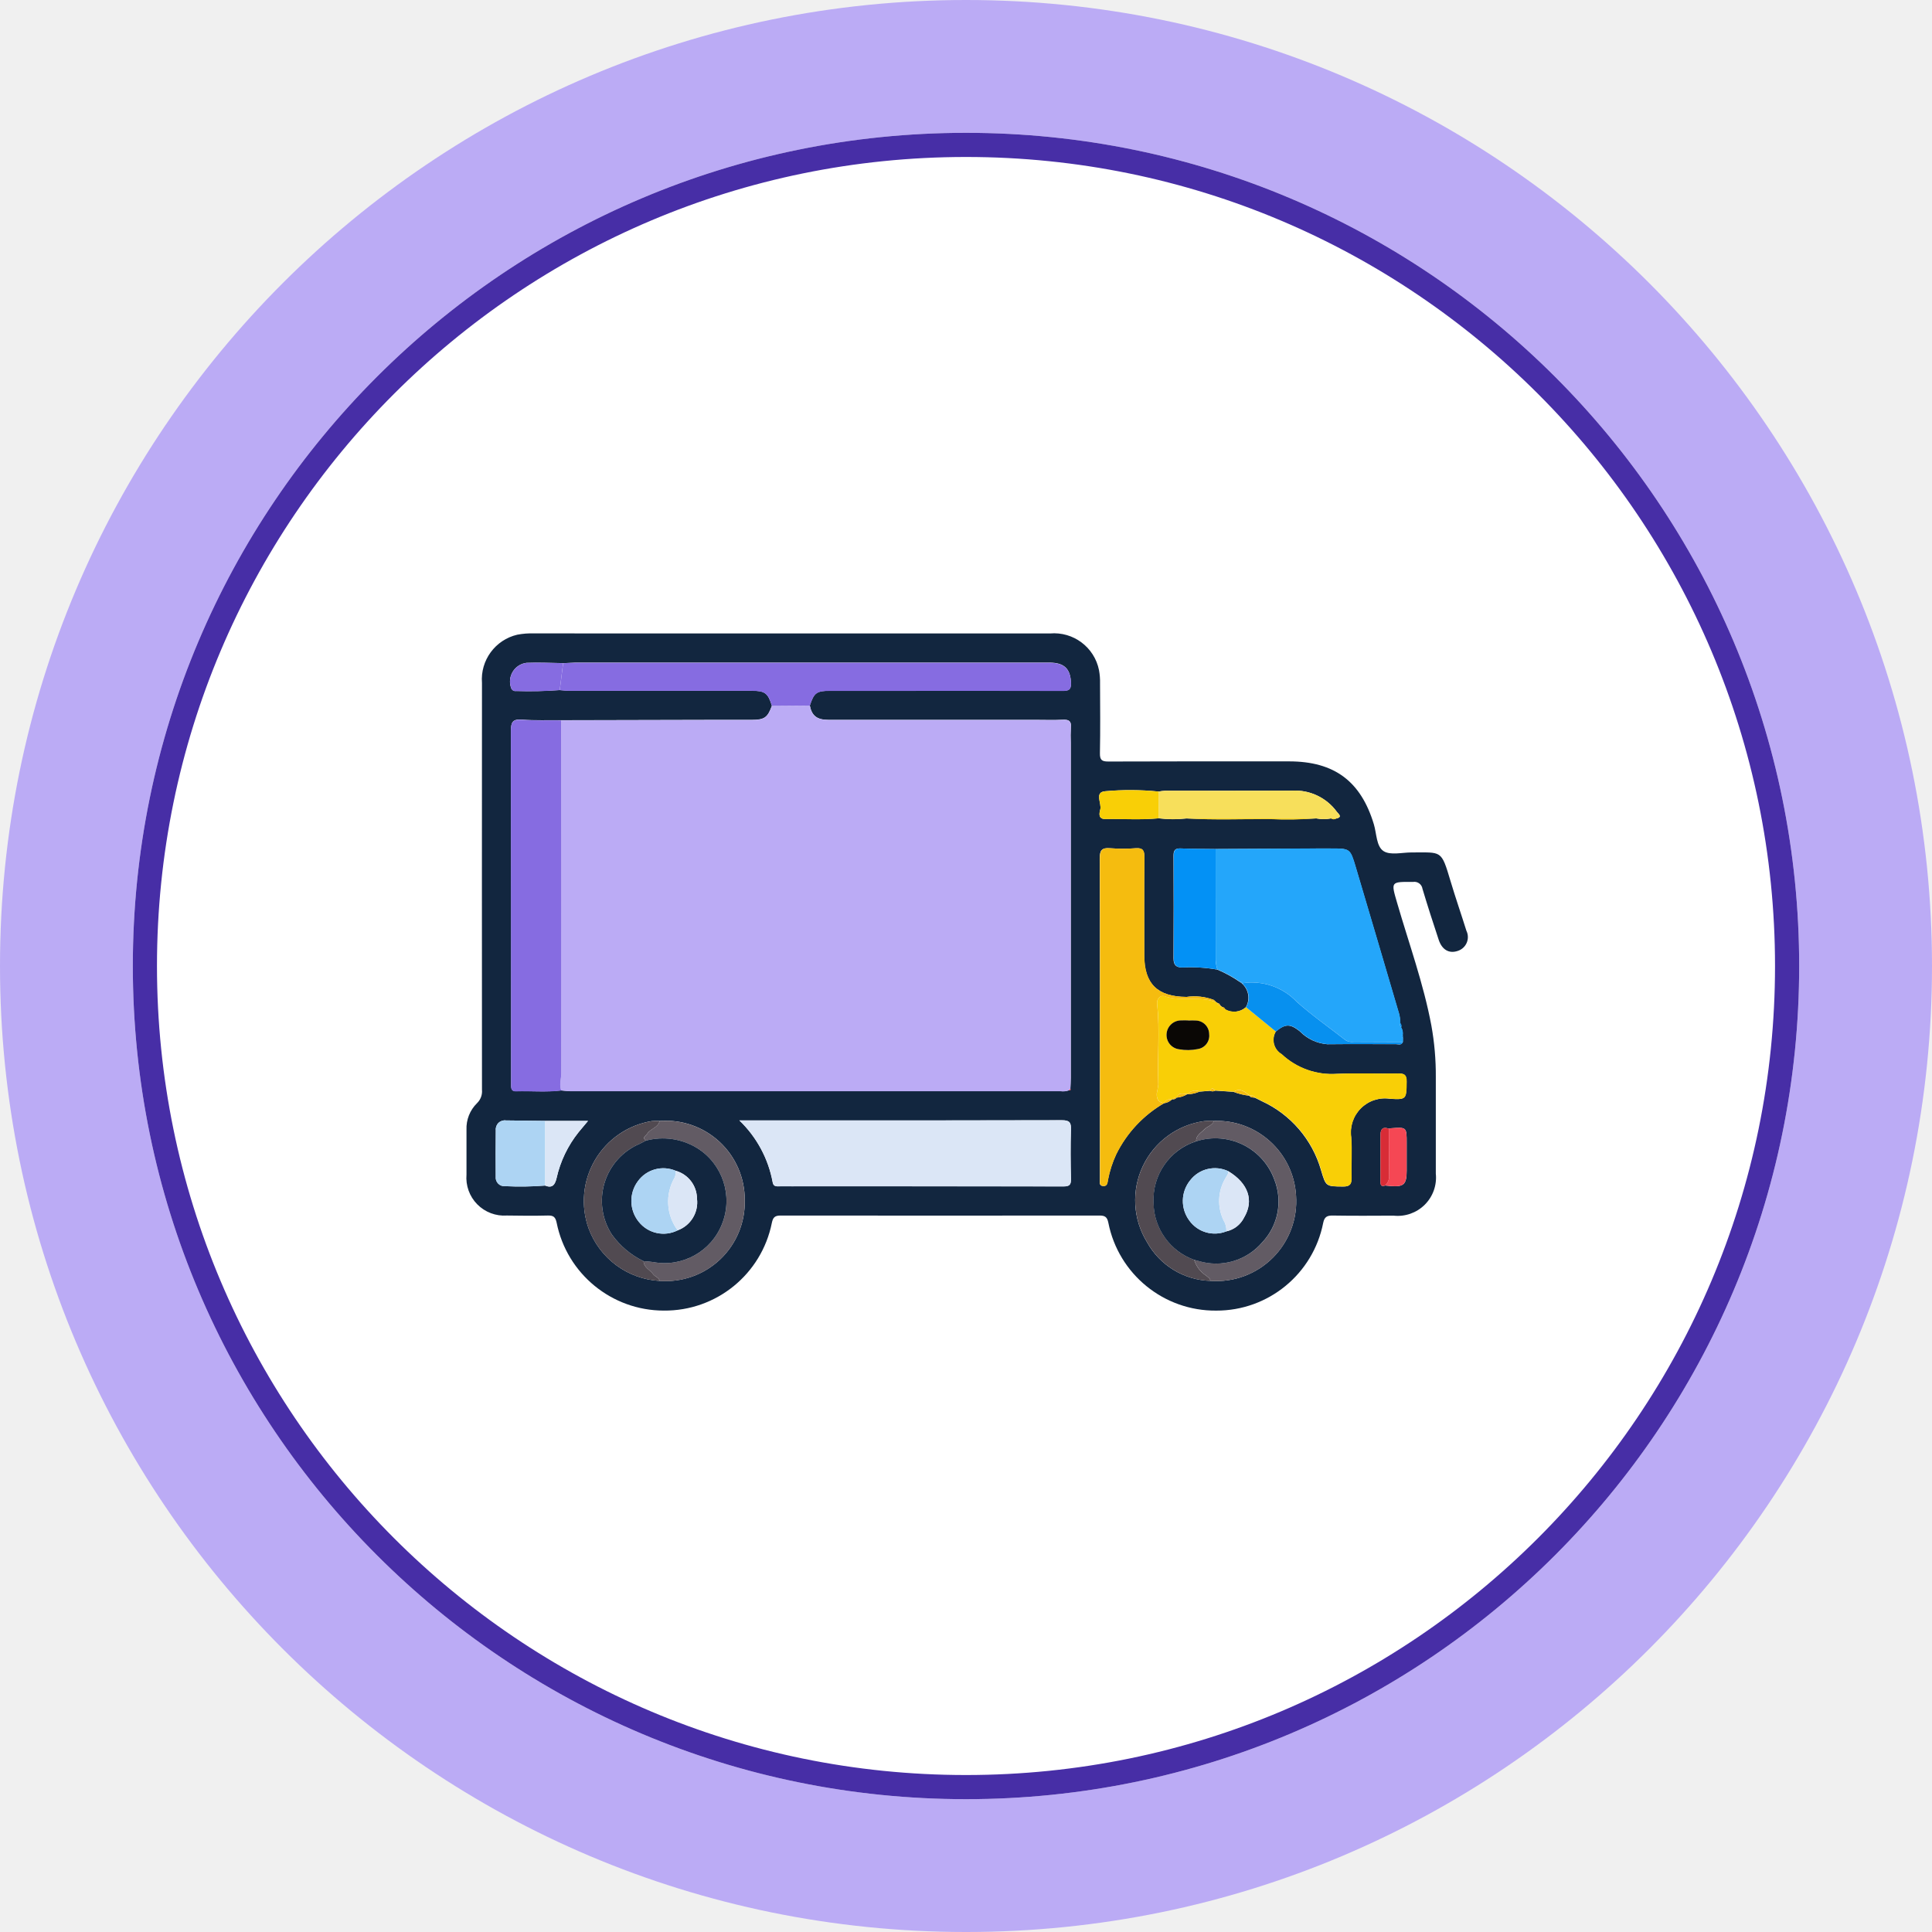
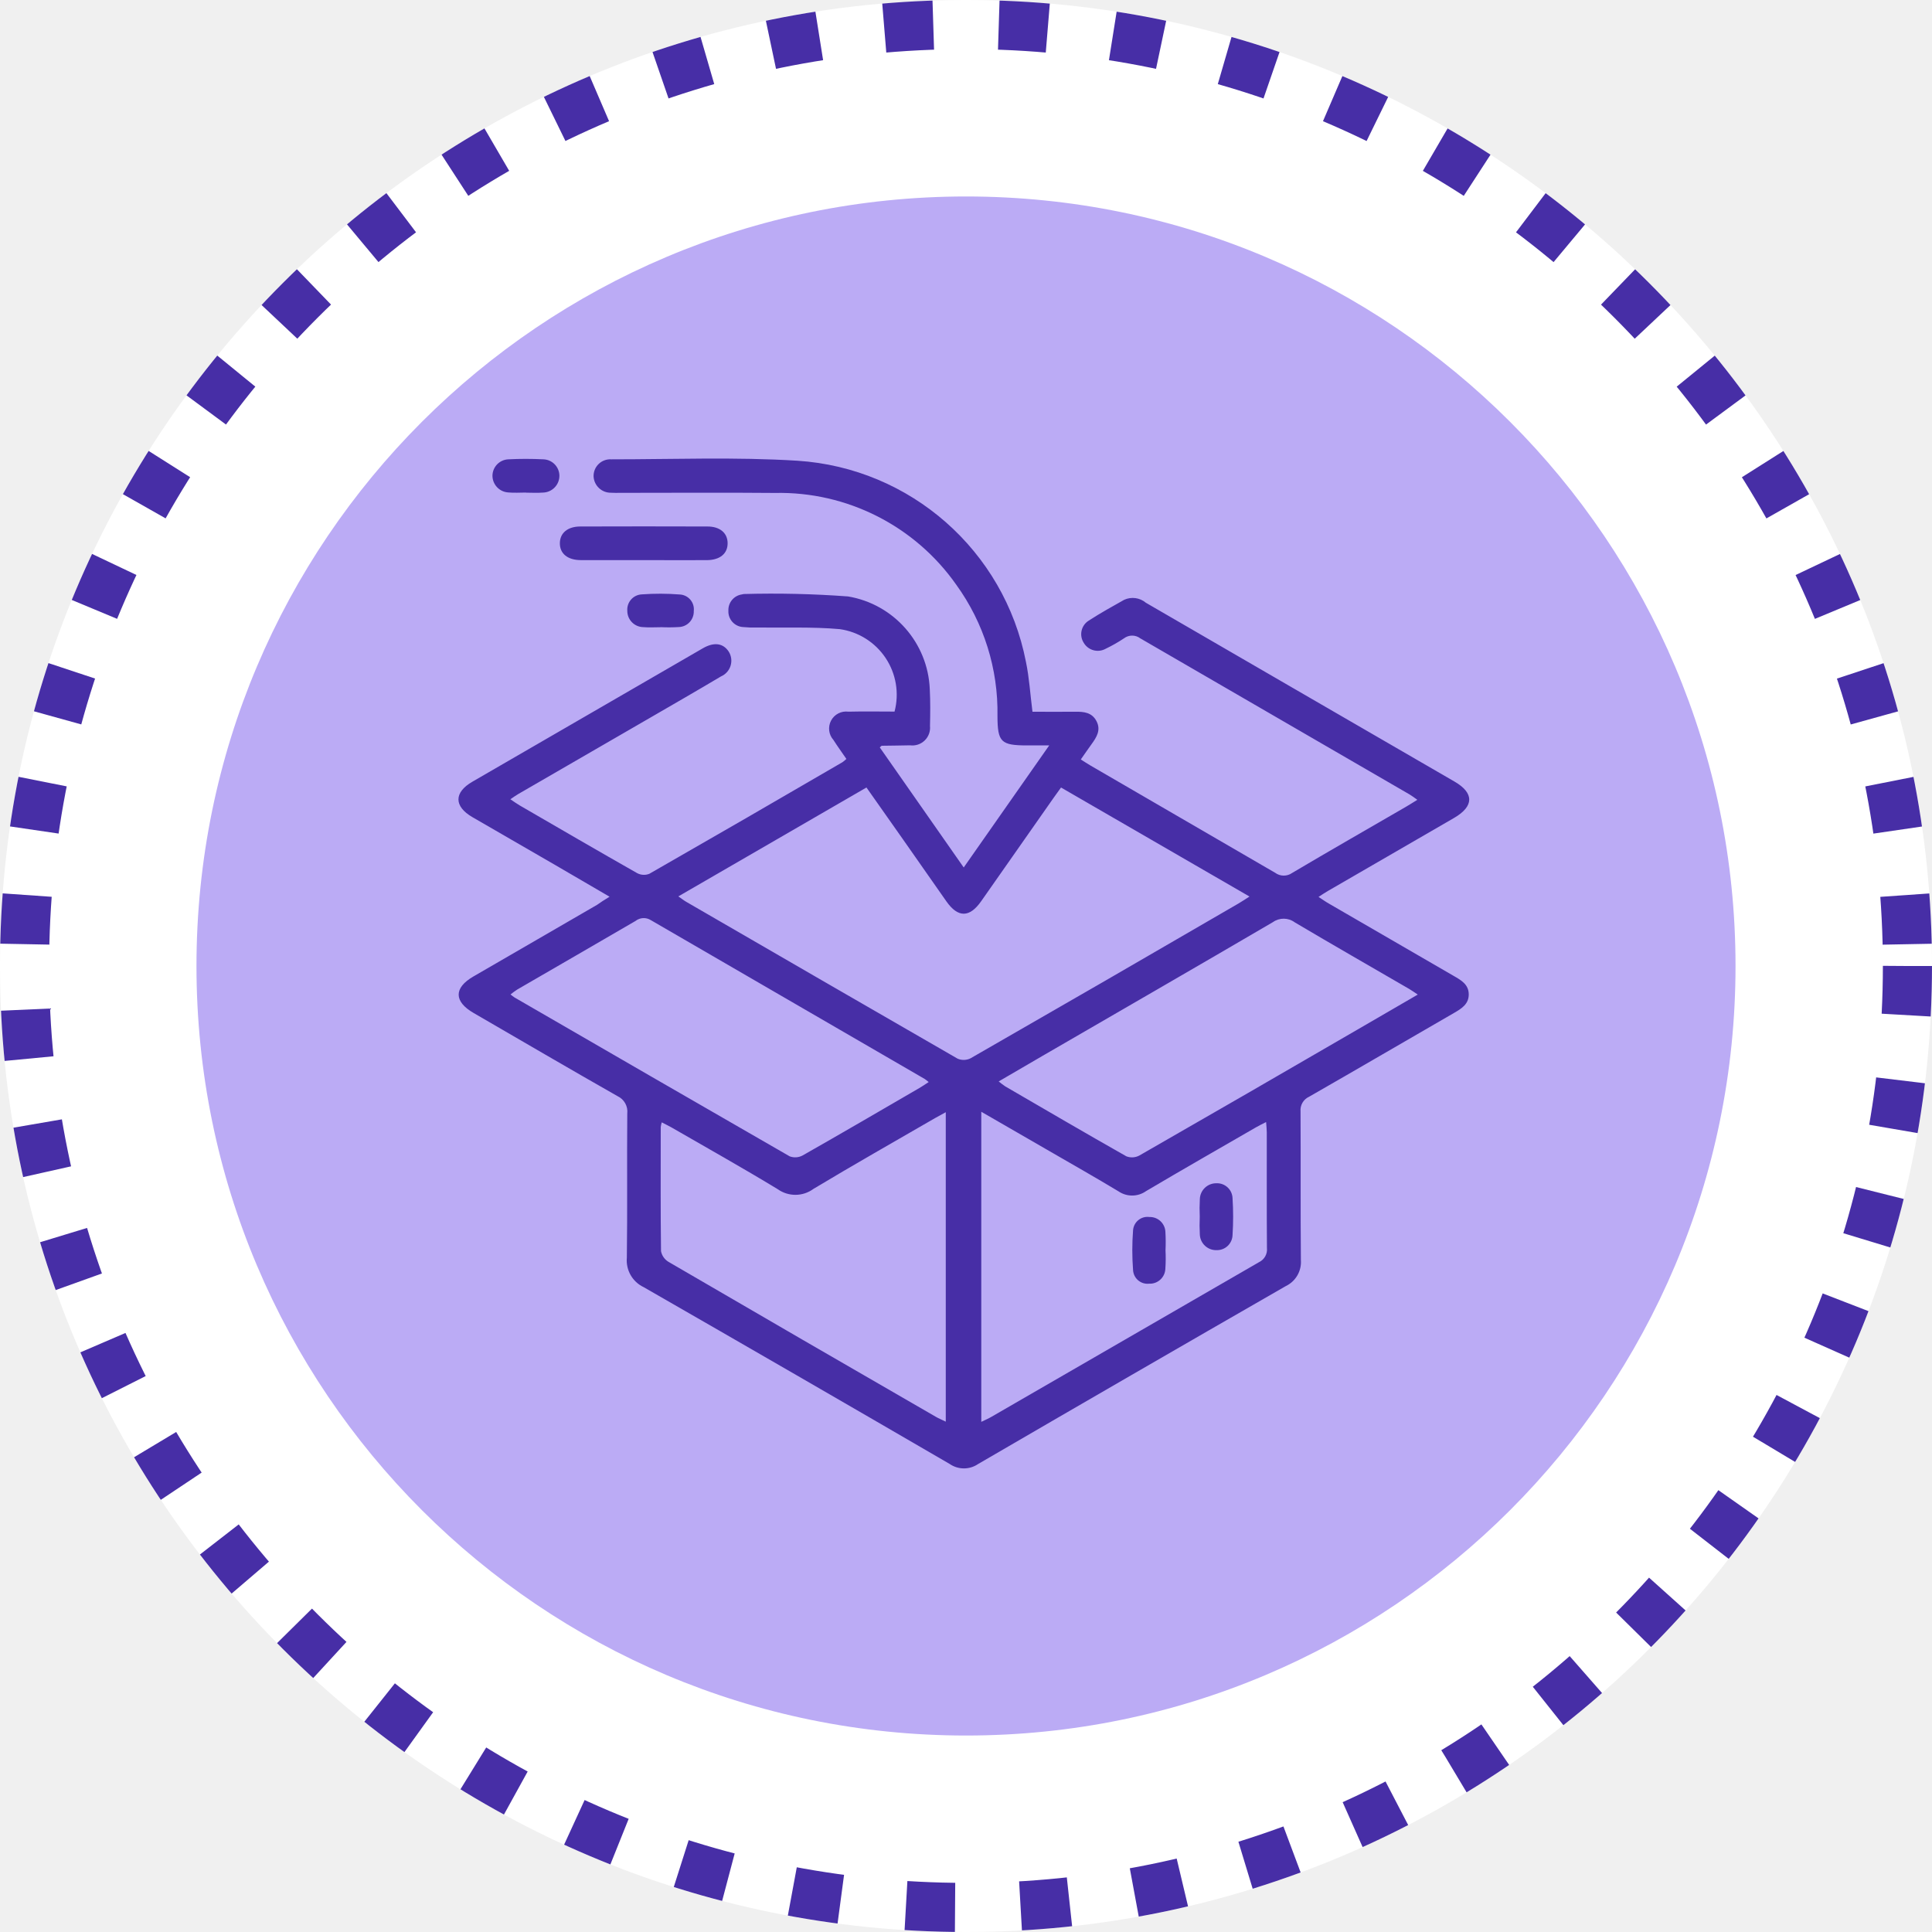
- <svg xmlns="http://www.w3.org/2000/svg" width="160" height="160" viewBox="0 0 160 160">
-   <defs>
-     <clipPath id="clip-path">
-       <rect id="Rectángulo_36969" data-name="Rectángulo 36969" width="85" height="85" transform="translate(371 6754)" fill="#fff" stroke="#707070" stroke-width="1" />
-     </clipPath>
-   </defs>
-   <g id="Grupo_93028" data-name="Grupo 93028" transform="translate(1642 -15798)">
-     <circle id="Elipse_5010" data-name="Elipse 5010" cx="80" cy="80" r="80" transform="translate(-1642 15798)" fill="#bbabf5" />
-     <g id="Elipse_5011" data-name="Elipse 5011" transform="translate(-1631 15809)" fill="#fff" stroke="#472ea6" stroke-width="2">
-       <circle cx="69" cy="69" r="69" stroke="none" />
-       <circle cx="69" cy="69" r="68" fill="none" />
+ <svg xmlns="http://www.w3.org/2000/svg" width="118" height="118" viewBox="0 0 118 118">
+   <g id="Grupo_93155" data-name="Grupo 93155" transform="translate(4800 -13776)">
+     <g id="Elipse_4990" data-name="Elipse 4990" transform="translate(-4800 13776)" fill="#fff" stroke="#472ea6" stroke-width="3" stroke-dasharray="3 4">
+       <circle cx="59" cy="59" r="59" stroke="none" />
+       <circle cx="59" cy="59" r="57.5" fill="none" />
    </g>
-     <g id="Enmascarar_grupo_182" data-name="Enmascarar grupo 182" transform="translate(-1975 9082)" clip-path="url(#clip-path)">
-       <g id="Grupo_87870" data-name="Grupo 87870" transform="translate(-1013.457 7228.802)">
-         <path id="Trazado_197551" data-name="Trazado 197551" d="M1412.012-460.341q10.7,0,21.4,0a3.8,3.8,0,0,1,4.061,3.043,5.378,5.378,0,0,1,.085,1.1c.008,1.925.028,3.85-.01,5.774-.011.574.17.69.708.688,4.985-.02,9.97-.014,14.955-.012,3.749,0,5.947,1.645,7.023,5.21.233.771.2,1.834.806,2.223.564.361,1.528.108,2.316.109,2.523.006,2.445-.247,3.234,2.393.409,1.37.879,2.721,1.306,4.086a1.2,1.2,0,0,1-.719,1.677c-.706.239-1.295-.086-1.573-.921-.466-1.4-.92-2.81-1.344-4.225a.678.678,0,0,0-.773-.57c-1.868-.009-1.84-.034-1.333,1.714.981,3.382,2.191,6.7,2.842,10.174a23.189,23.189,0,0,1,.369,4.271q0,4,0,8a3.171,3.171,0,0,1-3.5,3.48c-1.678.009-3.357.018-5.034-.008-.471-.007-.69.106-.793.607a9,9,0,0,1-8.859,7.266,9.027,9.027,0,0,1-8.933-7.274c-.095-.474-.276-.6-.723-.6q-13.215.014-26.431,0c-.471,0-.621.161-.714.607a9.038,9.038,0,0,1-8.949,7.265,9.058,9.058,0,0,1-8.872-7.273c-.1-.469-.256-.609-.713-.6-1.135.027-2.27.02-3.405,0a3.138,3.138,0,0,1-3.349-3.4c0-1.234,0-2.468,0-3.7a2.914,2.914,0,0,1,.873-2.205,1.365,1.365,0,0,0,.409-1.112q-.01-16.843,0-33.685a3.8,3.8,0,0,1,2.926-4,6.28,6.28,0,0,1,1.4-.107Q1401.35-460.346,1412.012-460.341Zm35.634,30.91-.146-.121-.037-.011.039.006a.234.234,0,0,0-.223-.173.077.077,0,0,0-.1-.066,1.192,1.192,0,0,0-.215-.2,4.533,4.533,0,0,0-2.25-.245c-2.409-.017-3.5-1.08-3.5-3.459,0-2.711-.014-5.423.01-8.134,0-.535-.121-.759-.7-.721a14.266,14.266,0,0,1-2.143,0c-.693-.059-.855.189-.853.861.024,7.123.015,14.247.015,21.37,0,1.725,0,3.451,0,5.176,0,.224-.1.549.277.571.345.02.348-.283.392-.521a8.911,8.911,0,0,1,.676-2.1,10,10,0,0,1,3.976-4.247l-.013.009a1.137,1.137,0,0,0,.655-.316l.056-.015a.31.31,0,0,0,.325-.138l-.009.007a1.945,1.945,0,0,0,.9-.292l-.007.012a2.656,2.656,0,0,0,1.01-.217l.891-.07a.448.448,0,0,0,.422-.015l1.507.1a5.206,5.206,0,0,0,1.323.319l-.008,0c.112.16.286.148.451.163.2.1.391.2.588.294a9.019,9.019,0,0,1,4.9,5.71c.408,1.37.4,1.345,1.828,1.358.584.005.706-.219.692-.741-.031-1.108.052-2.222-.024-3.327a2.821,2.821,0,0,1,3.21-3.2c1.382.09,1.356.015,1.379-1.407.01-.582-.2-.7-.725-.686-1.676.03-3.355-.045-5.028.028a6.08,6.08,0,0,1-4.6-1.63,1.364,1.364,0,0,1-.487-1.868c.8-.654,1.188-.668,2.007-.02a3.552,3.552,0,0,0,2.274,1.065c1.89-.024,3.78,0,5.669-.008.2,0,.453.121.577-.166l.006-.33c0-.088-.01-.176-.015-.264a1,1,0,0,0-.134-.629.31.31,0,0,0-.073-.339,2.983,2.983,0,0,0-.164-1.012c-1.177-3.988-2.347-7.978-3.535-11.962-.448-1.5-.468-1.5-2.076-1.5-.394,0-.788,0-1.182,0l-8.344.044c-.961-.014-1.922-.012-2.882-.05-.462-.018-.588.164-.586.6q.022,4.257,0,8.514c0,.546.218.753.749.741a12.8,12.8,0,0,1,2.869.178,10.162,10.162,0,0,1,1.836,1l.212.142-.012,0a1.564,1.564,0,0,1,.334,1.98,1.48,1.48,0,0,1-1.708.178.364.364,0,0,0-.285-.215Zm13.833,10.105c-.482-.183-.693.009-.694.5,0,1.27-.008,2.54,0,3.81,0,.234-.03.55.389.393.147.015.293.031.44.043,1.1.089,1.34-.135,1.339-1.271q0-1.144,0-2.289c0-1.324,0-1.324-1.328-1.222A.821.821,0,0,0,1461.479-419.326Zm-69.871-.648c-1.083-.013-2.166-.023-3.248-.038a.744.744,0,0,0-.843.81c-.019,1.281-.011,2.562-.005,3.843a.715.715,0,0,0,.781.791,25.989,25.989,0,0,0,3.315-.05c.605.249.818-.093.94-.607a9.351,9.351,0,0,1,1.83-3.818c.239-.293.484-.58.778-.931Zm55.091,13.247a6.61,6.61,0,0,0,7.09-7.067,6.572,6.572,0,0,0-6.8-6.179,5,5,0,0,0-.807.017,6.619,6.619,0,0,0-4.731,10.031A6.205,6.205,0,0,0,1446.7-406.726Zm-45.61,0a6.545,6.545,0,0,0,7.046-6.694,6.537,6.537,0,0,0-7.045-6.548,3.964,3.964,0,0,0-.66.011,6.711,6.711,0,0,0-5.226,8.891A6.667,6.667,0,0,0,1401.088-406.722Zm41.3-40.526a23.2,23.2,0,0,0-4.4-.024c-.933.078-.274,1-.413,1.516-.078.291-.2.8.43.787,1.47-.026,2.941.086,4.409-.061a9.518,9.518,0,0,0,2.306.011c2.306.137,4.614.043,6.92.053a33.279,33.279,0,0,0,3.823-.055,3.107,3.107,0,0,0,1.233,0,.353.353,0,0,0,.415.01c.575-.119.169-.4.059-.552a4.281,4.281,0,0,0-3.711-1.756c-3.5.013-6.992,0-10.488.006A4.944,4.944,0,0,0,1442.393-447.248Zm-49.3-10.632c-1.009-.012-2.02-.068-3.027-.025a1.56,1.56,0,0,0-1.273,2.092.366.366,0,0,0,.406.242,33.572,33.572,0,0,0,3.613-.077c.269.019.537.054.806.054q7.54.005,15.079,0c1.115,0,1.362.187,1.688,1.247-.361.984-.617,1.162-1.692,1.165-1.135,0-2.269,0-3.4,0l-12.356.029c-1.083-.011-2.171.036-3.248-.051-.8-.064-.917.246-.915.953q.034,14.009.017,28.017c0,.444,0,.887,0,1.331,0,.279.061.487.4.476,1.253-.04,2.509.087,3.759-.07.243.02.487.058.73.058q20.3,0,40.589,0a1.443,1.443,0,0,0,.726-.074c.163.048.115-.064.11-.144.011-.3.032-.59.032-.885q0-13.876,0-27.751a11.986,11.986,0,0,1,.009-1.257c.057-.544-.173-.669-.672-.643-.738.038-1.48.01-2.22.01q-8.585,0-17.169,0c-.965,0-1.391-.333-1.558-1.186.343-1.068.565-1.225,1.706-1.224q2.219,0,4.439,0,7.361,0,14.722.005c.475,0,.783-.008.761-.645-.041-1.18-.544-1.692-1.818-1.692q-19.6,0-39.209,0C1393.781-457.919,1393.437-457.894,1393.093-457.88Zm14.6,37.87a9.486,9.486,0,0,1,2.755,5.134c.069.388.372.321.637.321q11.73,0,23.461.01c.5,0,.615-.166.6-.635-.029-1.356-.043-2.715,0-4.07.021-.6-.127-.778-.758-.776-7.6.024-15.2.016-22.8.016Z" fill="#12263f" />
-         <path id="Trazado_197552" data-name="Trazado 197552" d="M1479.651-388.124a1.442,1.442,0,0,1-.726.074q-20.295,0-40.59,0c-.243,0-.487-.038-.73-.058-.208-.481,0-.966,0-1.449q-.017-14.6-.01-29.207l12.356-.029c1.135,0,2.269,0,3.4,0,1.075,0,1.331-.181,1.692-1.165l3.14-.023c.167.853.593,1.185,1.558,1.186q8.585,0,17.169,0c.74,0,1.482.028,2.22-.01.5-.026.729.1.672.643a12.02,12.02,0,0,0-.009,1.257q0,13.876,0,27.751c0,.3-.021.59-.032.885Z" transform="translate(-44.661 -34.381)" fill="#bbabf5" />
-         <path id="Trazado_197553" data-name="Trazado 197553" d="M1803.928-340.1l8.344-.044c.394,0,.788,0,1.182,0,1.608,0,1.628-.005,2.076,1.5,1.188,3.984,2.357,7.974,3.535,11.962a2.98,2.98,0,0,1,.164,1.012.276.276,0,0,0,.073.339,1,1,0,0,1,.134.629c-.116.095-.109.182.015.264l-.006.33q-2.028-.008-4.056-.016a1.04,1.04,0,0,1-.7-.139c-1.348-1.056-2.761-2.039-4.035-3.177a5.111,5.111,0,0,0-4.535-1.534l.012,0a.182.182,0,0,0-.212-.142,10.145,10.145,0,0,0-1.836-1,2.716,2.716,0,0,1-.15-1.008Q1803.936-335.607,1803.928-340.1Z" transform="translate(-356.798 -102.395)" fill="#24a6fa" />
-         <path id="Trazado_197554" data-name="Trazado 197554" d="M1537.675-188.163h3.909c7.6,0,15.2.008,22.8-.016.63,0,.779.172.758.776-.047,1.355-.034,2.714,0,4.07.01.469-.1.637-.6.635q-11.73-.022-23.461-.01c-.265,0-.568.067-.637-.321A9.487,9.487,0,0,0,1537.675-188.163Z" transform="translate(-129.986 -231.847)" fill="#dbe6f6" />
-         <path id="Trazado_197555" data-name="Trazado 197555" d="M1414.111-412.1q0,14.6.01,29.207c0,.482-.2.968,0,1.449-1.251.158-2.507.031-3.759.07-.344.011-.407-.2-.4-.476,0-.444,0-.887,0-1.331q0-14.009-.017-28.017c0-.707.117-1.017.915-.953C1411.94-412.069,1413.028-412.116,1414.111-412.1Z" transform="translate(-21.179 -41.042)" fill="#866ce1" />
-         <path id="Trazado_197556" data-name="Trazado 197556" d="M1775.909-257.146a.077.077,0,0,1,.1.066c.021.127.068.22.223.173l-.039-.006.037.012c-.014.117.031.161.146.12l.011.005c-.023.228.13.223.285.215a1.48,1.48,0,0,0,1.708-.178l2.47,2.016a1.364,1.364,0,0,0,.487,1.868,6.08,6.08,0,0,0,4.6,1.63c1.673-.073,3.353,0,5.028-.028.528-.009.734.1.725.686-.023,1.423,0,1.5-1.379,1.407a2.821,2.821,0,0,0-3.21,3.2c.075,1.1-.007,2.218.024,3.327.015.522-.108.747-.692.741-1.432-.013-1.42.013-1.828-1.358a9.019,9.019,0,0,0-4.9-5.71c-.2-.1-.392-.2-.588-.294-.095-.208-.275-.18-.451-.163l.008,0c-.387-.329-.773-.665-1.323-.319l-1.507-.1c-.145-.109-.294-.329-.422.015l-.891.07a.851.851,0,0,0-1.01.217l.007-.012c-.338-.019-.722-.177-.9.292l.009-.007a.27.27,0,0,0-.325.138l-.057.015a.576.576,0,0,0-.655.316l.013-.009c-.516-.035-.652-.374-.623-.814a7.269,7.269,0,0,0,.124-.717c-.093-2.227.155-4.458-.1-6.684-.043-.38.245-.76.622-.634C1773.031-257.178,1774.533-257.7,1775.909-257.146Zm-2.32,1.512v-.008c-.2,0-.4-.01-.592,0a1.2,1.2,0,0,0-1.2,1.159,1.189,1.189,0,0,0,1.041,1.233,4.039,4.039,0,0,0,1.545-.019,1.117,1.117,0,0,0,.944-1.234,1.132,1.132,0,0,0-1.072-1.128A5.564,5.564,0,0,0,1773.589-255.634Z" transform="translate(-328.73 -172.651)" fill="#f9cf06" />
-         <path id="Trazado_197557" data-name="Trazado 197557" d="M1748.8-327.548c-1.376-.558-2.878-.032-4.277-.5-.377-.126-.665.255-.622.634.251,2.226,0,4.457.1,6.684a7.268,7.268,0,0,1-.124.717c-.029.44.107.779.623.814a10,10,0,0,0-3.976,4.248,8.917,8.917,0,0,0-.676,2.1c-.044.238-.047.541-.392.521-.38-.022-.276-.347-.277-.571-.007-1.725,0-3.451,0-5.176,0-7.123.009-14.247-.015-21.37,0-.672.16-.92.853-.861a14.274,14.274,0,0,0,2.143,0c.574-.038.7.186.7.721-.024,2.711-.011,5.423-.01,8.134,0,2.379,1.089,3.442,3.5,3.459a4.532,4.532,0,0,1,2.25.245A1.191,1.191,0,0,1,1748.8-327.548Z" transform="translate(-301.621 -102.248)" fill="#f5bc0f" />
-         <path id="Trazado_197558" data-name="Trazado 197558" d="M1457.954-440.437l-3.14.023c-.326-1.061-.572-1.247-1.687-1.247q-7.54,0-15.079,0c-.269,0-.537-.035-.806-.054q.14-1.117.281-2.233c.344-.014.688-.039,1.033-.039q19.6,0,39.209,0c1.274,0,1.777.511,1.818,1.692.022.636-.286.645-.761.645q-7.361-.016-14.722-.005-2.219,0-4.439,0C1458.519-441.662,1458.3-441.5,1457.954-440.437Z" transform="translate(-44.429 -13.927)" fill="#866ce1" />
-         <path id="Trazado_197559" data-name="Trazado 197559" d="M1783.983-340.132q0,4.49,0,8.98a2.716,2.716,0,0,0,.15,1.008,12.8,12.8,0,0,0-2.869-.178c-.53.012-.752-.2-.749-.741q.022-4.257,0-8.514c0-.44.124-.622.586-.6C1782.061-340.144,1783.022-340.147,1783.983-340.132Z" transform="translate(-336.853 -102.36)" fill="#0391f5" />
-         <path id="Trazado_197560" data-name="Trazado 197560" d="M1774.275-370.138a9.52,9.52,0,0,1-2.306-.011l-.023-2.218a4.922,4.922,0,0,1,.58-.068c3.5,0,6.992.007,10.488-.006a4.281,4.281,0,0,1,3.711,1.756c.11.15.515.433-.058.552l-.416-.009a3.1,3.1,0,0,1-1.232,0Z" transform="translate(-329.553 -74.881)" fill="#f7df5b" />
-         <path id="Trazado_197561" data-name="Trazado 197561" d="M1485.438-187.918a6.537,6.537,0,0,1,7.046,6.548,6.546,6.546,0,0,1-7.046,6.694c-.065-.3-.387-.345-.54-.56-.258-.363-.771-.538-.794-1.075.269.024.54.033.806.075a5.111,5.111,0,0,0,5.7-3.171,5.156,5.156,0,0,0-2.061-6.266,5.445,5.445,0,0,0-4.257-.618c-.337-.267,0-.392.115-.57C1484.674-187.289,1485.3-187.362,1485.438-187.918Z" transform="translate(-84.35 -232.046)" fill="#625b64" />
-         <path id="Trazado_197562" data-name="Trazado 197562" d="M1793.571-187.809a6.571,6.571,0,0,1,6.8,6.178,6.611,6.611,0,0,1-7.09,7.067c-.029-.22-.2-.3-.355-.433a2.392,2.392,0,0,1-.99-1.308c.119.031.237.063.356.093a5.025,5.025,0,0,0,5.3-1.562,4.908,4.908,0,0,0,.991-5.166,5.2,5.2,0,0,0-6.485-3.178c-.027-.5.4-.695.677-.987C1793.01-187.365,1793.435-187.421,1793.571-187.809Z" transform="translate(-346.579 -232.162)" fill="#625b64" />
-         <path id="Trazado_197563" data-name="Trazado 197563" d="M1763.875-176.353a2.391,2.391,0,0,0,.99,1.308c.15.128.327.213.355.433a6.207,6.207,0,0,1-5.244-3.2,6.619,6.619,0,0,1,4.731-10.031,4.971,4.971,0,0,1,.807-.017c-.135.388-.561.444-.8.7-.273.292-.7.486-.677.987a5.076,5.076,0,0,0-3.522,5.109A5.071,5.071,0,0,0,1763.875-176.353Z" transform="translate(-318.521 -232.113)" fill="#514a51" />
-         <path id="Trazado_197564" data-name="Trazado 197564" d="M1457.054-187.811c-.135.557-.764.629-1.033,1.056-.112.178-.452.3-.115.57-.174.09-.346.185-.523.269a5.125,5.125,0,0,0-2.285,7.512,6.94,6.94,0,0,0,2.621,2.2c.024.537.536.712.794,1.075.153.215.475.263.54.56a6.667,6.667,0,0,1-5.885-4.341,6.711,6.711,0,0,1,5.226-8.891A3.96,3.96,0,0,1,1457.054-187.811Z" transform="translate(-55.966 -232.153)" fill="#514a51" />
-         <path id="Trazado_197565" data-name="Trazado 197565" d="M1405.514-182.688a25.978,25.978,0,0,1-3.315.05.715.715,0,0,1-.781-.791c-.006-1.281-.014-2.562.005-3.843a.744.744,0,0,1,.843-.81c1.083.015,2.165.026,3.248.038Q1405.514-185.366,1405.514-182.688Z" transform="translate(-13.907 -231.93)" fill="#add4f3" />
-         <path id="Trazado_197566" data-name="Trazado 197566" d="M1821.489-261.231l-2.47-2.016a1.563,1.563,0,0,0-.334-1.979,5.112,5.112,0,0,1,4.535,1.534c1.275,1.138,2.687,2.121,4.035,3.177a1.04,1.04,0,0,0,.7.139q2.028.011,4.056.016c-.124.288-.381.165-.577.166-1.89.008-3.78-.016-5.67.008a3.552,3.552,0,0,1-2.274-1.066C1822.678-261.9,1822.293-261.885,1821.489-261.231Z" transform="translate(-369.369 -166.141)" fill="#0790ef" />
-         <path id="Trazado_197567" data-name="Trazado 197567" d="M1743.685-372.615l.023,2.218c-1.468.148-2.94.035-4.409.061-.626.011-.508-.5-.43-.787.139-.518-.52-1.438.413-1.516A23.2,23.2,0,0,1,1743.685-372.615Z" transform="translate(-301.293 -74.633)" fill="#f9cf06" />
-         <path id="Trazado_197568" data-name="Trazado 197568" d="M1429.111-182.467q0-2.678,0-5.355h3.548c-.294.351-.539.638-.778.931a9.351,9.351,0,0,0-1.83,3.818C1429.929-182.559,1429.716-182.217,1429.111-182.467Z" transform="translate(-37.504 -232.151)" fill="#dbe6f6" />
-         <path id="Trazado_197569" data-name="Trazado 197569" d="M1413.85-443.954l-.281,2.233a33.6,33.6,0,0,1-3.613.077.365.365,0,0,1-.406-.242,1.559,1.559,0,0,1,1.273-2.092C1411.83-444.022,1412.841-443.966,1413.85-443.954Z" transform="translate(-20.758 -13.926)" fill="#866ce1" />
-         <path id="Trazado_197570" data-name="Trazado 197570" d="M1899.022-183.89a.821.821,0,0,1,.143-.037c1.329-.1,1.328-.1,1.328,1.221q0,1.144,0,2.289c0,1.136-.234,1.36-1.339,1.271-.147-.012-.294-.029-.44-.043a1.053,1.053,0,0,0,.329-.854C1899.019-181.325,1899.027-182.607,1899.022-183.89Z" transform="translate(-437.544 -235.436)" fill="#f54754" />
-         <path id="Trazado_197571" data-name="Trazado 197571" d="M1896.769-183.842c0,1.282,0,2.565.021,3.847a1.053,1.053,0,0,1-.329.854c-.419.157-.388-.158-.389-.393-.006-1.27,0-2.54,0-3.81C1896.076-183.833,1896.287-184.024,1896.769-183.842Z" transform="translate(-435.29 -235.484)" fill="#d82c36" />
-         <path id="Trazado_197572" data-name="Trazado 197572" d="M1787.668-356.909l10.744,0a33.3,33.3,0,0,1-3.824.055C1792.282-356.866,1789.974-356.772,1787.668-356.909Z" transform="translate(-342.946 -88.11)" fill="#f9cf06" />
-         <path id="Trazado_197573" data-name="Trazado 197573" d="M1813.954-204.889c.55-.346.936-.011,1.323.319A5.2,5.2,0,0,1,1813.954-204.889Z" transform="translate(-365.338 -217.488)" fill="#f5bc0f" />
-         <path id="Trazado_197574" data-name="Trazado 197574" d="M1782.062-202.733c.18-.469.563-.311.9-.292A1.944,1.944,0,0,1,1782.062-202.733Z" transform="translate(-338.171 -219.165)" fill="#f5bc0f" />
-         <path id="Trazado_197575" data-name="Trazado 197575" d="M1788.1-204.462a.851.851,0,0,1,1.01-.217A2.655,2.655,0,0,1,1788.1-204.462Z" transform="translate(-343.315 -217.717)" fill="#f5bc0f" />
-         <path id="Trazado_197576" data-name="Trazado 197576" d="M1775.124-199.543a.576.576,0,0,1,.655-.316A1.136,1.136,0,0,1,1775.124-199.543Z" transform="translate(-332.261 -221.894)" fill="#f5bc0f" />
-         <path id="Trazado_197577" data-name="Trazado 197577" d="M1800.929-205.711c.129-.344.278-.124.422-.015A.448.448,0,0,1,1800.929-205.711Z" transform="translate(-354.243 -216.754)" fill="#f5bc0f" />
-         <path id="Trazado_197578" data-name="Trazado 197578" d="M1868.515-356.923l.416.009A.354.354,0,0,1,1868.515-356.923Z" transform="translate(-411.817 -88.1)" fill="#f9cf06" />
-         <path id="Trazado_197579" data-name="Trazado 197579" d="M1822.834-201.992c.176-.016.356-.044.45.163C1823.12-201.845,1822.946-201.832,1822.834-201.992Z" transform="translate(-372.903 -220.07)" fill="#f5bc0f" />
-         <path id="Trazado_197580" data-name="Trazado 197580" d="M1805.148-253.516c-.156.047-.2-.047-.223-.173A.234.234,0,0,1,1805.148-253.516Z" transform="translate(-357.647 -176.041)" fill="#f5bc0f" />
-         <path id="Trazado_197581" data-name="Trazado 197581" d="M1779.929-200.778a.27.27,0,0,1,.325-.138A.31.31,0,0,1,1779.929-200.778Z" transform="translate(-336.354 -220.99)" fill="#f5bc0f" />
-         <path id="Trazado_197582" data-name="Trazado 197582" d="M1721.976-205.747l.11-.145C1722.091-205.812,1722.139-205.7,1721.976-205.747Z" transform="translate(-286.985 -216.758)" fill="#f54754" />
-         <path id="Trazado_197583" data-name="Trazado 197583" d="M1908.163-235.636c-.123-.081-.13-.169-.015-.264Q1908.156-235.768,1908.163-235.636Z" transform="translate(-445.509 -191.195)" fill="#0790ef" />
-         <path id="Trazado_197584" data-name="Trazado 197584" d="M1907.148-242.1a.276.276,0,0,1-.073-.339A.309.309,0,0,1,1907.148-242.1Z" transform="translate(-444.642 -185.628)" fill="#0790ef" />
-         <path id="Trazado_197585" data-name="Trazado 197585" d="M1807.756-251.416c-.154.008-.308.013-.285-.215A.363.363,0,0,1,1807.756-251.416Z" transform="translate(-359.814 -177.794)" fill="#f5bc0f" />
-         <path id="Trazado_197586" data-name="Trazado 197586" d="M1817.335-265.689a.182.182,0,0,1,.212.142Z" transform="translate(-368.219 -165.818)" fill="#0790ef" />
-         <path id="Trazado_197587" data-name="Trazado 197587" d="M1806.554-252.359c-.115.041-.16,0-.146-.12Z" transform="translate(-358.908 -177.072)" fill="#f5bc0f" />
-         <path id="Trazado_197588" data-name="Trazado 197588" d="M1778.286-244a5.564,5.564,0,0,1,.665,0,1.132,1.132,0,0,1,1.072,1.128,1.117,1.117,0,0,1-.944,1.234,4.039,4.039,0,0,1-1.545.019,1.189,1.189,0,0,1-1.041-1.233,1.2,1.2,0,0,1,1.2-1.159c.2-.012.395,0,.592,0Z" transform="translate(-333.427 -184.285)" fill="#0a0705" />
-         <path id="Trazado_197589" data-name="Trazado 197589" d="M1464.319-167.777a6.94,6.94,0,0,1-2.621-2.2,5.125,5.125,0,0,1,2.285-7.512c.177-.084.348-.18.523-.269a5.447,5.447,0,0,1,4.257.618,5.156,5.156,0,0,1,2.061,6.267,5.111,5.111,0,0,1-5.7,3.171C1464.859-167.744,1464.588-167.753,1464.319-167.777Zm2.826-2.554a2.471,2.471,0,0,0,1.6-2.63,2.412,2.412,0,0,0-1.764-2.3,2.6,2.6,0,0,0-3.133.867,2.742,2.742,0,0,0,.067,3.348A2.616,2.616,0,0,0,1467.145-170.331Z" transform="translate(-64.565 -240.58)" fill="#12263f" />
-         <path id="Trazado_197590" data-name="Trazado 197590" d="M1772.57-167.878a5.071,5.071,0,0,1-3.365-4.705,5.076,5.076,0,0,1,3.522-5.109,5.2,5.2,0,0,1,6.485,3.179,4.908,4.908,0,0,1-.991,5.166,5.025,5.025,0,0,1-5.3,1.562C1772.807-167.815,1772.689-167.847,1772.57-167.878Zm2.833-7.338a2.585,2.585,0,0,0-3.158.744,2.718,2.718,0,0,0-.072,3.345,2.593,2.593,0,0,0,3.065.888,2.144,2.144,0,0,0,1.464-1.14C1777.544-172.793,1777.053-174.219,1775.4-175.216Z" transform="translate(-327.217 -240.588)" fill="#12263f" />
-         <path id="Trazado_197591" data-name="Trazado 197591" d="M1481.11-156.238a2.616,2.616,0,0,1-3.234-.718,2.742,2.742,0,0,1-.067-3.348,2.6,2.6,0,0,1,3.133-.867,1.117,1.117,0,0,1-.087.568A3.964,3.964,0,0,0,1481.11-156.238Z" transform="translate(-78.53 -254.673)" fill="#add4f3" />
-         <path id="Trazado_197592" data-name="Trazado 197592" d="M1498.647-155.02a3.964,3.964,0,0,1-.255-4.366,1.118,1.118,0,0,0,.087-.568,2.412,2.412,0,0,1,1.764,2.3A2.471,2.471,0,0,1,1498.647-155.02Z" transform="translate(-96.067 -255.891)" fill="#dbe6f6" />
-         <path id="Trazado_197593" data-name="Trazado 197593" d="M1789.206-156.164a2.593,2.593,0,0,1-3.065-.888,2.718,2.718,0,0,1,.072-3.345,2.585,2.585,0,0,1,3.158-.744c.01.241-.154.4-.255.6a3.68,3.68,0,0,0-.144,3.465A1.606,1.606,0,0,1,1789.206-156.164Z" transform="translate(-341.185 -254.664)" fill="#add4f3" />
-         <path id="Trazado_197594" data-name="Trazado 197594" d="M1806.48-154.7a1.608,1.608,0,0,0-.234-.913,3.68,3.68,0,0,1,.144-3.465c.1-.195.265-.358.255-.6,1.651,1,2.141,2.423,1.3,3.837A2.145,2.145,0,0,1,1806.48-154.7Z" transform="translate(-358.459 -256.125)" fill="#dbe6f6" />
-       </g>
+     <circle id="Elipse_4991" data-name="Elipse 4991" cx="47" cy="47" r="47" transform="translate(-4788 13788)" fill="#bbabf5" />
+     <g id="Grupo_87552" data-name="Grupo 87552" transform="translate(-8468.361 14140.941)">
+       <path id="Trazado_196512" data-name="Trazado 196512" d="M3705.592-310.173c-1.179-.687-2.245-1.313-3.315-1.933-1.687-.977-3.376-1.948-5.062-2.927-1.135-.659-1.139-1.507,0-2.165q7.031-4.078,14.068-8.145c.689-.4,1.247-.319,1.587.2a1.045,1.045,0,0,1-.472,1.514c-1.435.854-2.883,1.688-4.329,2.525q-4.031,2.335-8.064,4.665c-.144.083-.277.183-.472.314.222.147.39.272.57.376,2.39,1.386,4.778,2.776,7.181,4.14a.883.883,0,0,0,.737.036q5.91-3.385,11.794-6.815a2.17,2.17,0,0,0,.241-.2c-.27-.394-.543-.77-.792-1.16a1.042,1.042,0,0,1,.915-1.727c.941-.024,1.883-.005,2.818-.005a4.045,4.045,0,0,0-3.348-5.036c-1.68-.149-3.38-.074-5.071-.1a6.323,6.323,0,0,1-.834-.027.954.954,0,0,1-.895-1,.962.962,0,0,1,.833-.994.518.518,0,0,1,.126-.024,62.458,62.458,0,0,1,6.35.148,5.991,5.991,0,0,1,4.991,5.666c.038.748.031,1.5.013,2.249a1.081,1.081,0,0,1-1.216,1.178c-.577.015-1.155.017-1.732.027-.016,0-.03.023-.119.1l5.127,7.334,5.221-7.455h-1.333c-1.619,0-1.821-.2-1.827-1.795a13.269,13.269,0,0,0-2.513-8.014,13.186,13.186,0,0,0-11.075-5.611c-3.149-.029-6.3-.005-9.448-.006-.192,0-.386.008-.578-.007a1.049,1.049,0,0,1-1.054-1,1.018,1.018,0,0,1,1.079-1.04c3.792,0,7.594-.15,11.372.085a15.22,15.22,0,0,1,13.955,12.278c.205.977.263,1.985.4,3.053.85,0,1.722.011,2.594,0,.539-.009,1.041.037,1.321.583s-.006.985-.316,1.412c-.21.29-.412.585-.647.92.236.148.41.265.591.37q5.641,3.272,11.279,6.551a.886.886,0,0,0,1.042.008c2.3-1.362,4.627-2.693,6.943-4.036.218-.126.429-.262.7-.429-.2-.139-.328-.242-.469-.324q-8.229-4.767-16.454-9.538a.824.824,0,0,0-.995,0,8.99,8.99,0,0,1-1.115.635.994.994,0,0,1-1.345-.366.974.974,0,0,1,.313-1.354c.7-.455,1.432-.859,2.159-1.269a1.252,1.252,0,0,1,1.327.181q4.5,2.613,9.005,5.22,4.92,2.85,9.841,5.7c1.212.7,1.2,1.515-.028,2.225q-3.836,2.222-7.674,4.442c-.18.1-.352.22-.6.379.254.165.439.3.634.409q3.806,2.21,7.616,4.413c.456.263.919.518.924,1.125s-.446.876-.9,1.141c-2.948,1.7-5.889,3.421-8.844,5.113a.9.9,0,0,0-.529.907c.018,3.02-.007,6.041.021,9.061a1.631,1.631,0,0,1-.921,1.6q-9.415,5.411-18.8,10.872a1.531,1.531,0,0,1-1.727-.006q-9.332-5.426-18.691-10.8a1.809,1.809,0,0,1-1.029-1.8c.04-2.934,0-5.869.026-8.8a1.041,1.041,0,0,0-.592-1.065c-2.942-1.672-5.862-3.382-8.79-5.079-1.212-.7-1.222-1.532-.02-2.229q3.779-2.192,7.561-4.38C3705.039-309.829,3705.253-309.967,3705.592-310.173Zm4.2-.02c.213.147.341.25.481.331q8.282,4.8,16.575,9.58a.941.941,0,0,0,.79-.021q8.188-4.7,16.354-9.449c.208-.121.409-.257.685-.432l-11.512-6.659c-.184.255-.322.443-.455.634q-2.213,3.157-4.424,6.314-1.059,1.51-2.114.018c-.9-1.278-1.792-2.562-2.69-3.842-.722-1.03-1.447-2.059-2.2-3.125Zm16.334,32.081v-18.9c-.277.152-.463.25-.645.355-2.481,1.437-4.978,2.85-7.435,4.328a1.859,1.859,0,0,1-2.183.02c-2.139-1.3-4.325-2.524-6.494-3.776-.179-.1-.366-.19-.592-.307a1.8,1.8,0,0,0-.06.29c0,2.526-.016,5.052.017,7.577a.977.977,0,0,0,.466.658q8.155,4.751,16.331,9.466C3725.706-278.3,3725.9-278.224,3726.125-278.112Zm2.169-18.928V-278.1c.254-.125.443-.2.619-.306q8.172-4.725,16.345-9.447a.859.859,0,0,0,.483-.869c-.018-2.355-.007-4.71-.01-7.065,0-.184-.024-.367-.042-.623-.245.127-.432.214-.61.318-2.243,1.295-4.491,2.581-6.722,3.9a1.473,1.473,0,0,1-1.674.019c-1.393-.84-2.809-1.642-4.216-2.457C3731.118-295.412,3729.767-296.19,3728.293-297.04Zm-3.212-1.814c-.143-.111-.189-.156-.244-.188q-8.365-4.847-16.726-9.7a.811.811,0,0,0-.936.049c-2.4,1.4-4.816,2.792-7.224,4.189a5.018,5.018,0,0,0-.411.3,3.092,3.092,0,0,0,.251.188q8.394,4.862,16.8,9.7a.955.955,0,0,0,.792-.055c2.383-1.354,4.75-2.736,7.119-4.112C3724.679-298.584,3724.849-298.7,3725.082-298.854Zm4.276-.037a4.78,4.78,0,0,0,.405.305c2.46,1.431,4.917,2.867,7.393,4.269a.949.949,0,0,0,.79-.048q6.654-3.816,13.286-7.671c1.22-.706,2.439-1.416,3.721-2.16-.211-.139-.362-.249-.522-.343-2.332-1.354-4.672-2.693-6.991-4.068a1.133,1.133,0,0,0-1.332-.015c-4.69,2.746-9.4,5.46-14.1,8.185C3731.143-299.936,3730.282-299.431,3729.357-298.891Z" fill="#472ea6" />
+       <path id="Trazado_196513" data-name="Trazado 196513" d="M3749.685-302.61c-1.284,0-2.569.006-3.853,0-.806-.005-1.28-.406-1.269-1.044.01-.612.473-1.006,1.243-1.009q3.885-.013,7.77,0c.769,0,1.227.4,1.233,1.015.006.639-.464,1.034-1.271,1.04C3752.254-302.6,3750.969-302.609,3749.685-302.61Z" transform="translate(-42.007 -28.122)" fill="#472ea6" />
+       <path id="Trazado_196514" data-name="Trazado 196514" d="M3778.66-270.6c-.364,0-.729.026-1.09-.006a.991.991,0,0,1-.966-1,.931.931,0,0,1,.892-1,15.41,15.41,0,0,1,2.3.006.907.907,0,0,1,.868,1.013.945.945,0,0,1-.918.977,9.971,9.971,0,0,1-1.089.007Z" transform="translate(-69.929 -56.033)" fill="#472ea6" />
+       <path id="Trazado_196515" data-name="Trazado 196515" d="M3714.569-334.676c-.364,0-.73.029-1.091-.007a1.028,1.028,0,0,1-.959-1.023,1.014,1.014,0,0,1,.982-1c.7-.036,1.414-.035,2.119,0a1.013,1.013,0,0,1,.988.993,1.029,1.029,0,0,1-1.011,1.039c-.34.028-.685.005-1.027.005Z" transform="translate(-14.08 -0.182)" fill="#472ea6" />
+       <path id="Trazado_196516" data-name="Trazado 196516" d="M4018.637,25.584a9.383,9.383,0,0,1-.009,1.155.948.948,0,0,1-.993.9.884.884,0,0,1-.979-.83,15.917,15.917,0,0,1,0-2.432.882.882,0,0,1,1-.811.95.95,0,0,1,.976.923,10.551,10.551,0,0,1,.007,1.091Z" transform="translate(-279.091 -314.177)" fill="#472ea6" />
+       <path id="Trazado_196517" data-name="Trazado 196517" d="M4048.57,9.548a10.818,10.818,0,0,1,.006-1.09,1,1,0,0,1,1.016-.956.946.946,0,0,1,.981.917,17.374,17.374,0,0,1,0,2.244.948.948,0,0,1-.976.924.994.994,0,0,1-1.022-.949A10.743,10.743,0,0,1,4048.57,9.548Z" transform="translate(-306.932 -300.174)" fill="#472ea6" />
    </g>
  </g>
</svg>
